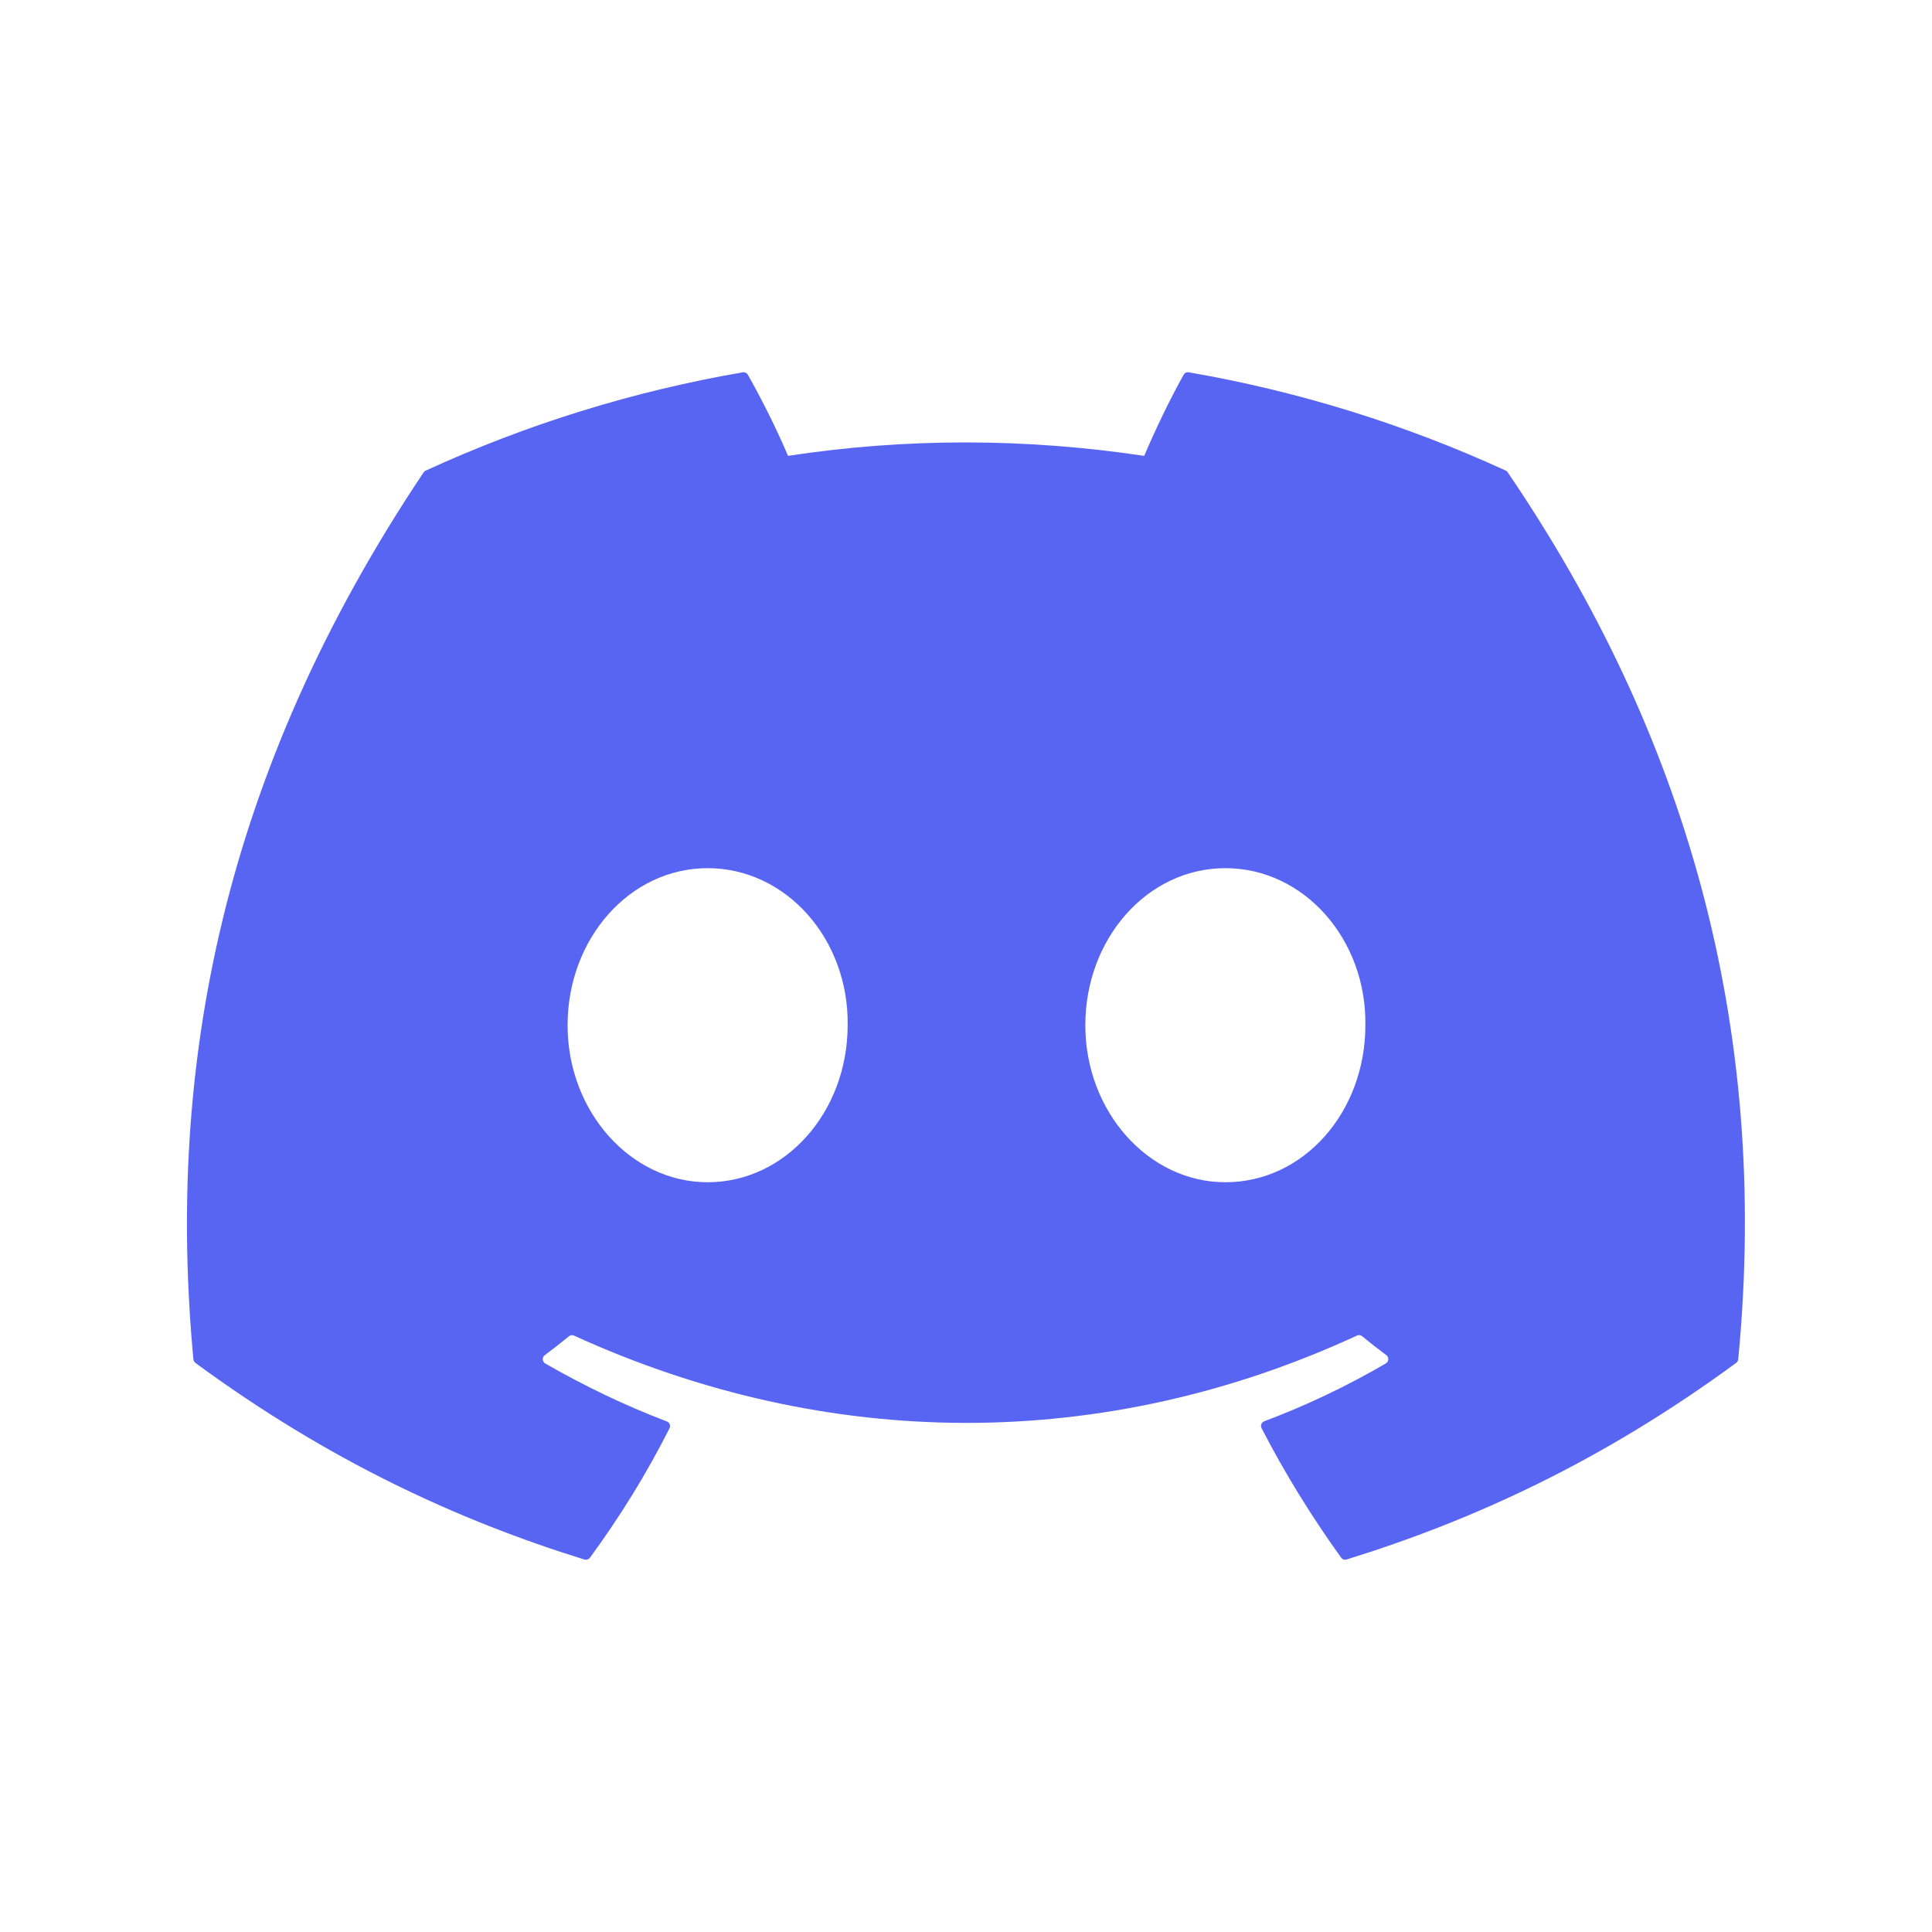
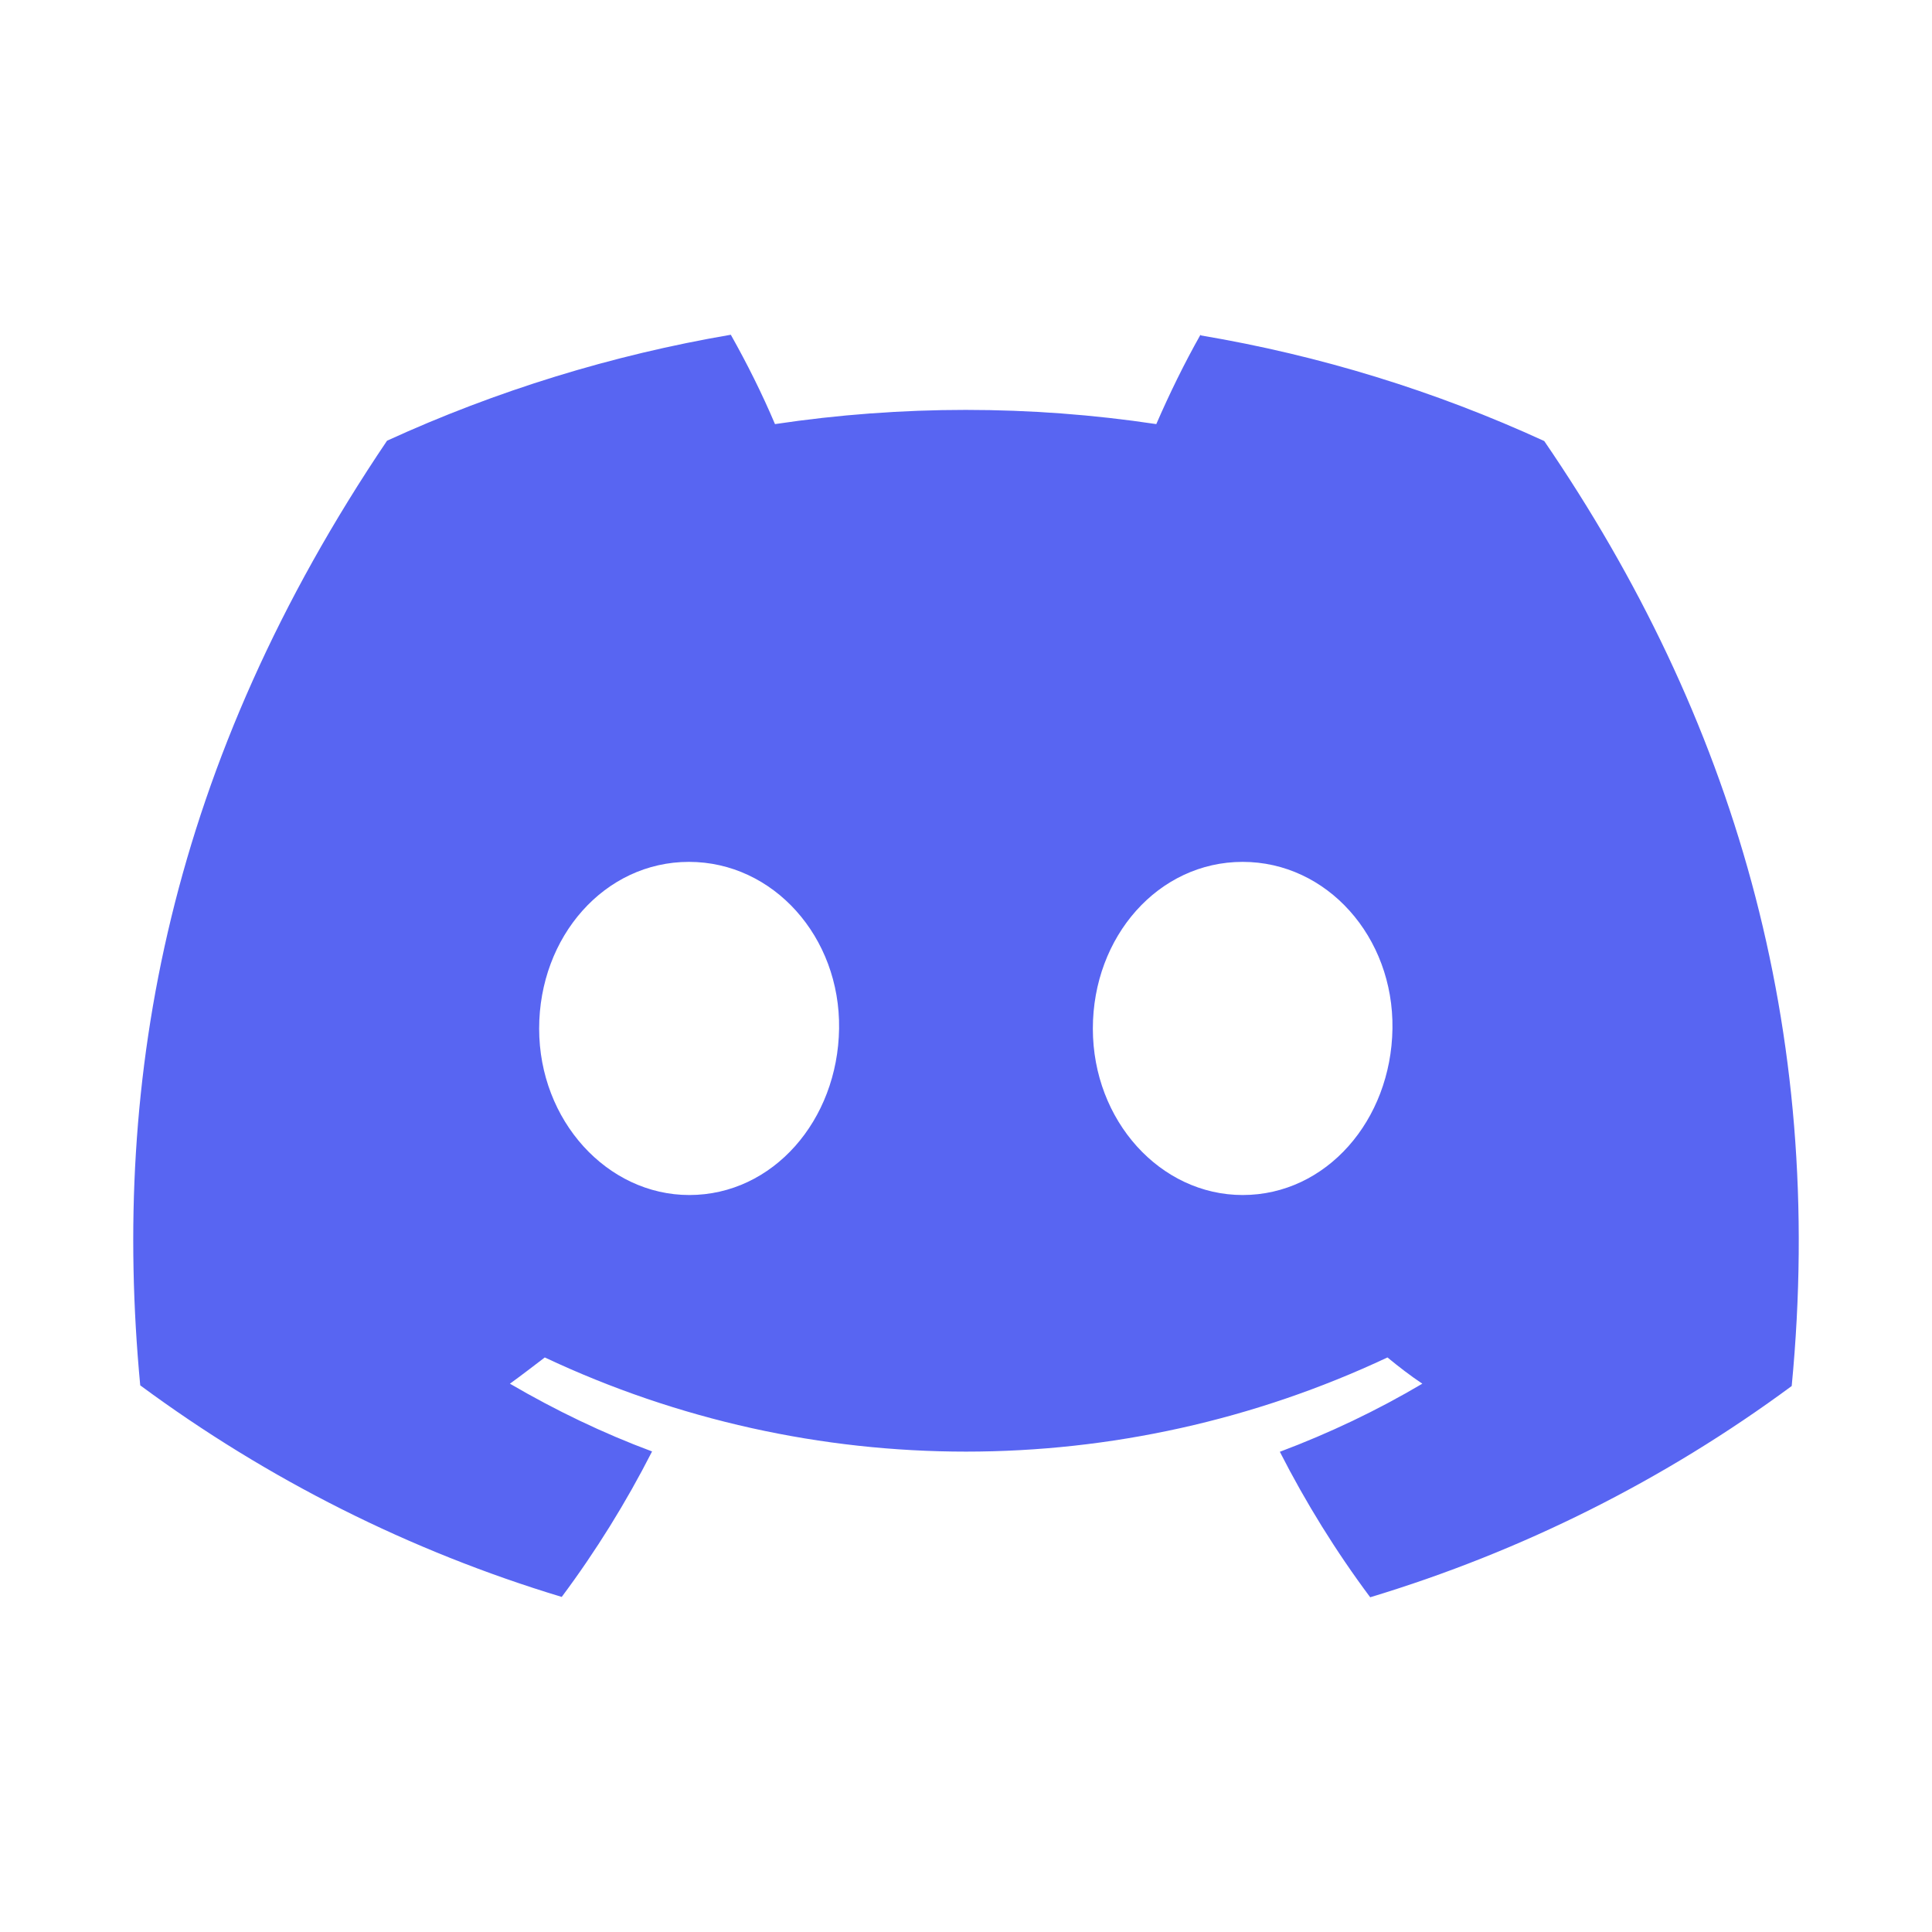
- <svg xmlns="http://www.w3.org/2000/svg" fill="#5865F2" role="img" viewBox="-2.88 -2.88 29.76 29.76">
-   <path d="M20.317 4.37a19.791 19.791 0 00-4.885-1.515.074.074 0 00-.079.037c-.211.375-.445.865-.608 1.25-1.845-.276-3.68-.276-5.487 0-.164-.393-.406-.874-.618-1.25a.077.077 0 00-.079-.037 19.736 19.736 0 00-4.885 1.515.07.07 0 00-.032.028C.533 9.046-.319 13.58.099 18.058a.082.082 0 00.031.056c2.053 1.508 4.041 2.423 5.993 3.029a.078.078 0 00.084-.028c.462-.63.873-1.295 1.226-1.994a.076.076 0 00-.042-.106c-.653-.248-1.274-.549-1.872-.892a.077.077 0 01-.008-.128c.126-.094.252-.192.372-.291a.074.074 0 01.078-.011c3.928 1.793 8.18 1.793 12.061 0a.074.074 0 01.079.009c.12.099.246.198.373.292a.077.077 0 01-.007.128 12.299 12.299 0 01-1.873.891.077.077 0 00-.041.107c.36.698.772 1.363 1.225 1.993a.076.076 0 00.084.029c1.961-.607 3.95-1.522 6.002-3.029a.077.077 0 00.031-.055c.5-5.177-.838-9.674-3.549-13.66a.061.061 0 00-.031-.029zM8.02 15.331c-1.183 0-2.157-1.086-2.157-2.419 0-1.333.956-2.419 2.157-2.419 1.211 0 2.176 1.095 2.157 2.419 0 1.333-.956 2.419-2.157 2.419zm7.975 0c-1.183 0-2.157-1.086-2.157-2.419 0-1.333.955-2.419 2.157-2.419 1.211 0 2.176 1.095 2.157 2.419 0 1.333-.946 2.419-2.157 2.419Z" />
+ <svg xmlns="http://www.w3.org/2000/svg" id="Discord-Logo" viewBox="-10.132 -25.454 146.907 146.907">
+   <defs>
+     <style>.cls-1{fill:#5865f2;}</style>
+   </defs>
+   <path id="Discord-Symbol-Blurple" class="cls-1" d="M81.15,0c-1.238,2.197-2.349,4.47-3.359,6.794-9.598-1.44-19.372-1.44-28.994,0-.985-2.324-2.122-4.597-3.359-6.794-9.017,1.541-17.806,4.243-26.14,8.057C2.779,32.53-1.691,56.373.531,79.886c9.673,7.148,20.508,12.603,32.05,16.088,2.601-3.485,4.9-7.198,6.87-11.062-3.738-1.389-7.35-3.132-10.81-5.152.909-.657,1.793-1.339,2.652-1.995,20.281,9.547,43.77,9.547,64.076,0,.859.707,1.743,1.389,2.652,1.995-3.46,2.046-7.072,3.763-10.835,5.178,1.97,3.864,4.268,7.577,6.87,11.062,11.542-3.485,22.377-8.916,32.051-16.063,2.626-27.277-4.496-50.917-18.817-71.855C98.981,4.268,90.192,1.566,81.175.051l-.025-.051ZM42.28,65.414c-6.238,0-11.416-5.657-11.416-12.653s4.976-12.679,11.391-12.679,11.517,5.708,11.416,12.679c-.101,6.971-5.026,12.653-11.391,12.653ZM84.358,65.414c-6.264,0-11.391-5.657-11.391-12.653s4.976-12.679,11.391-12.679,11.492,5.708,11.391,12.679c-.101,6.971-5.026,12.653-11.391,12.653Z" />
</svg>
